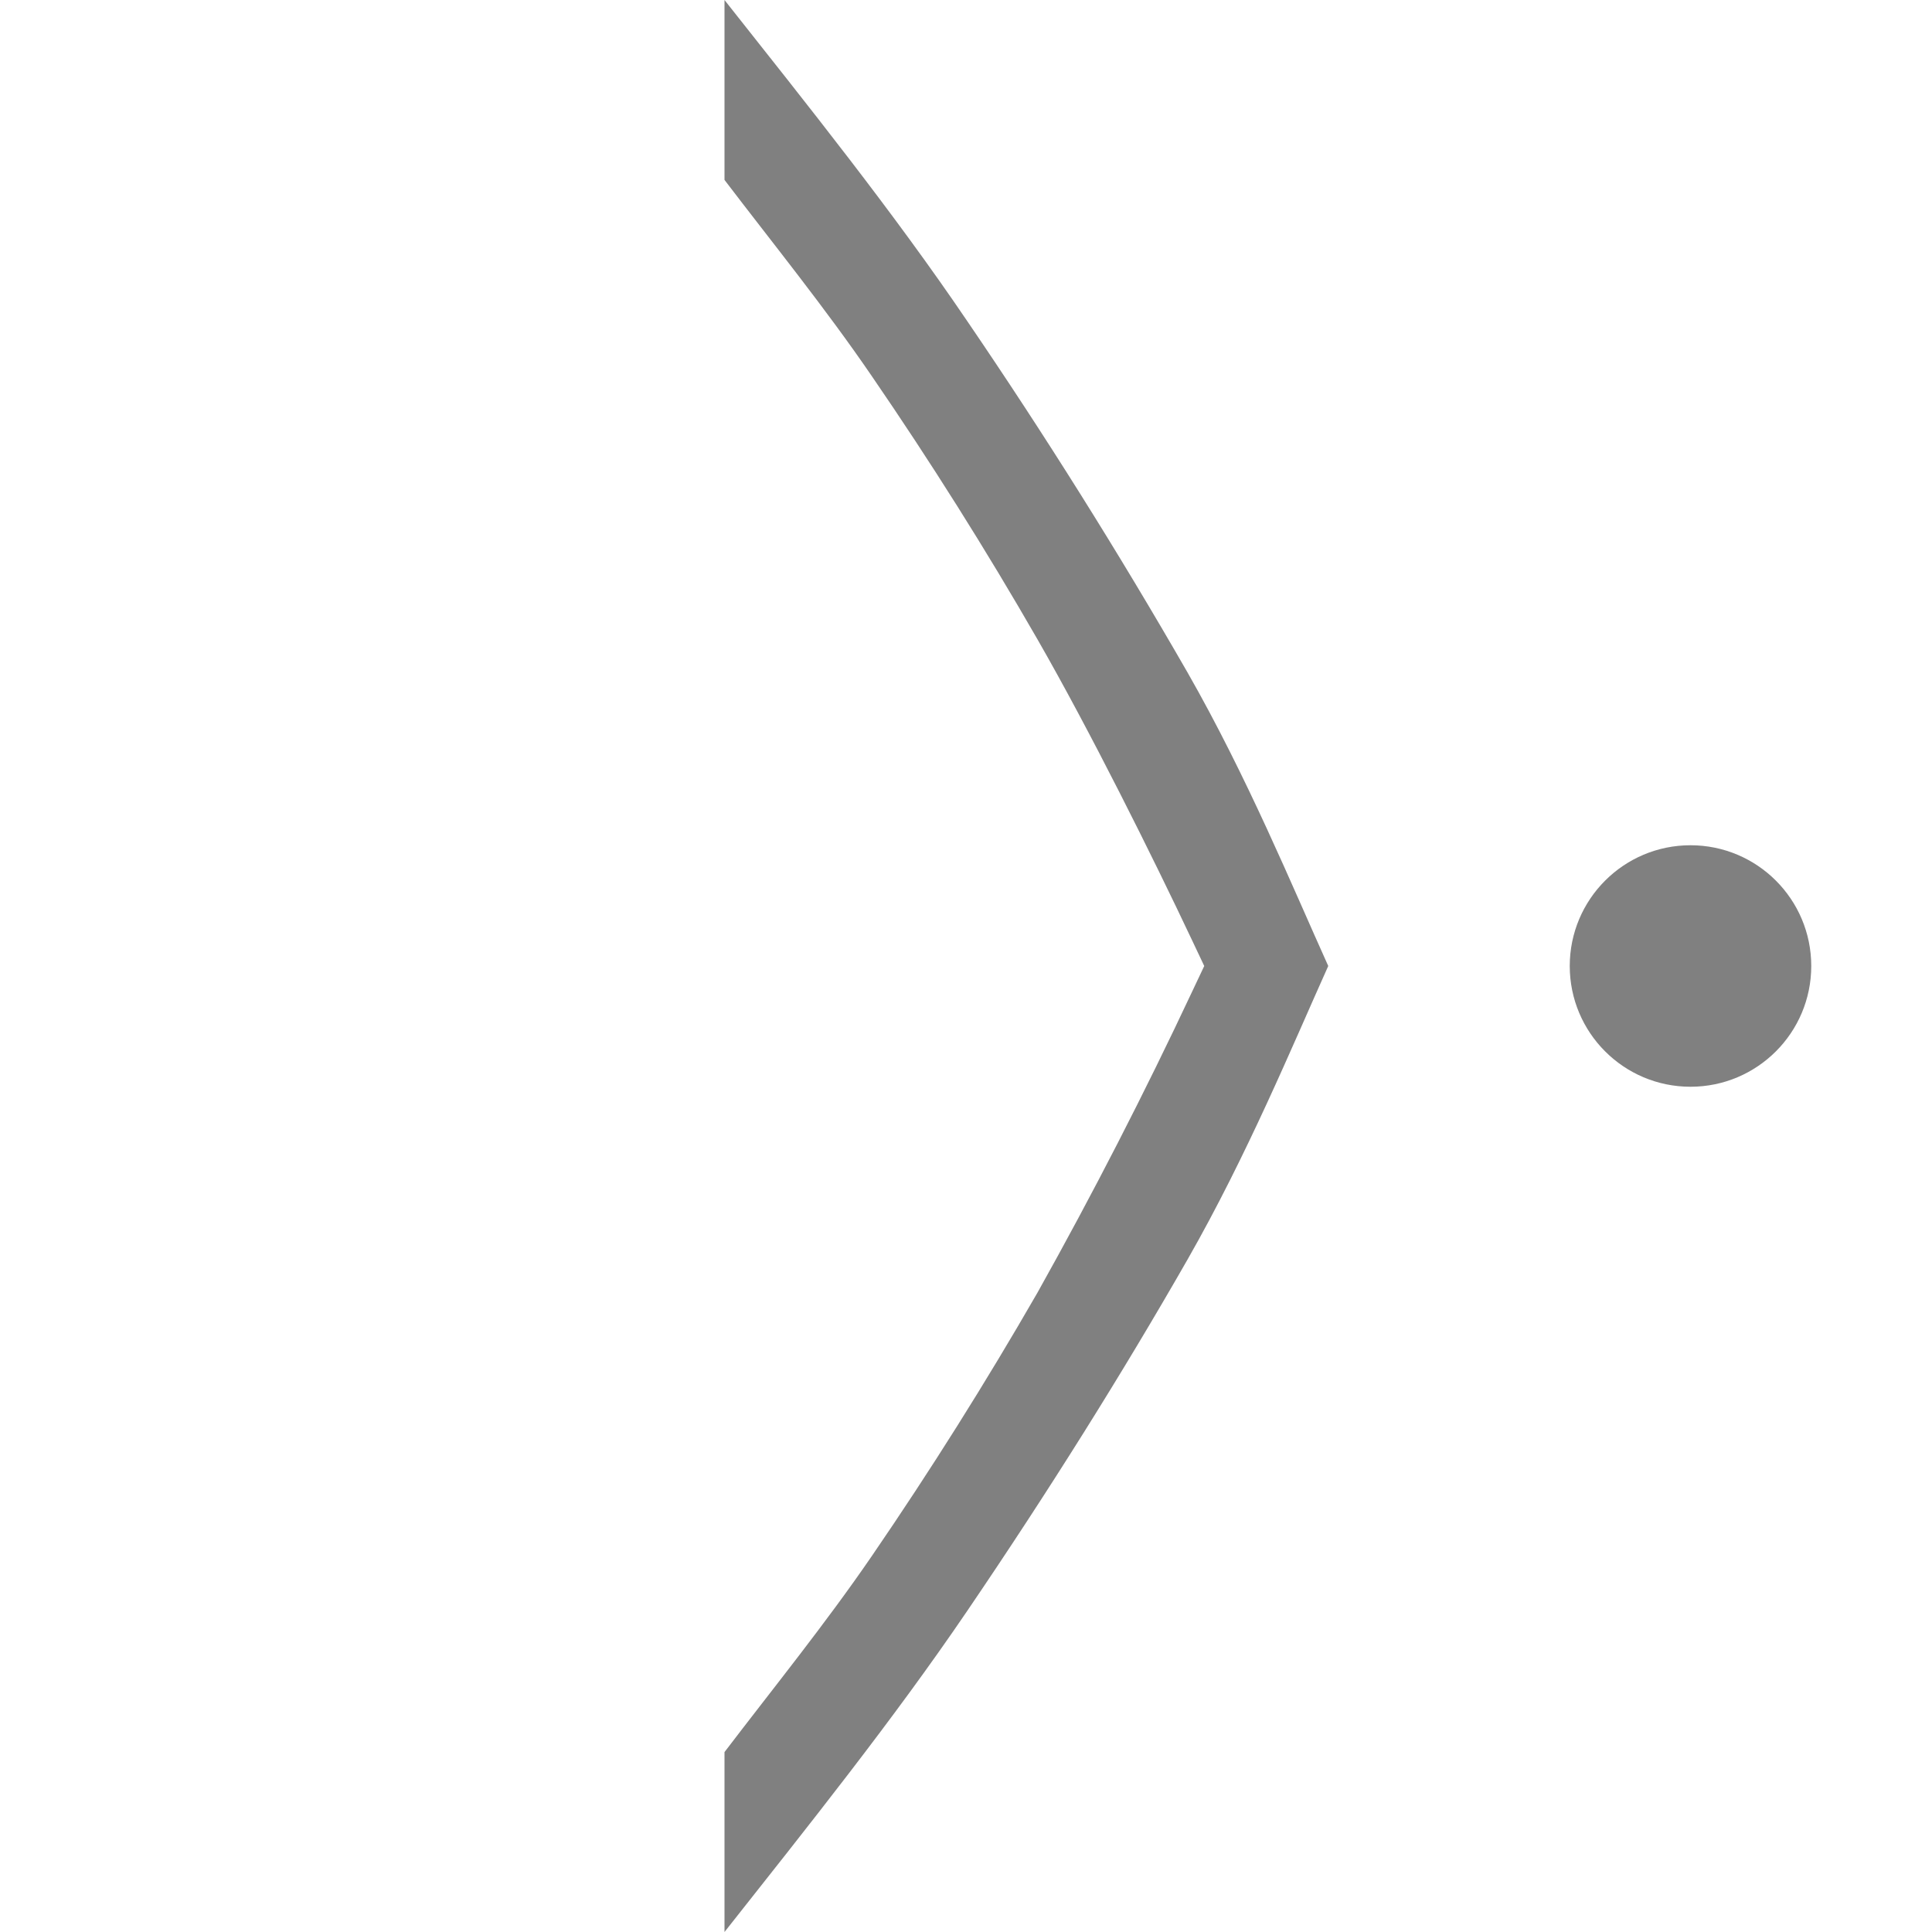
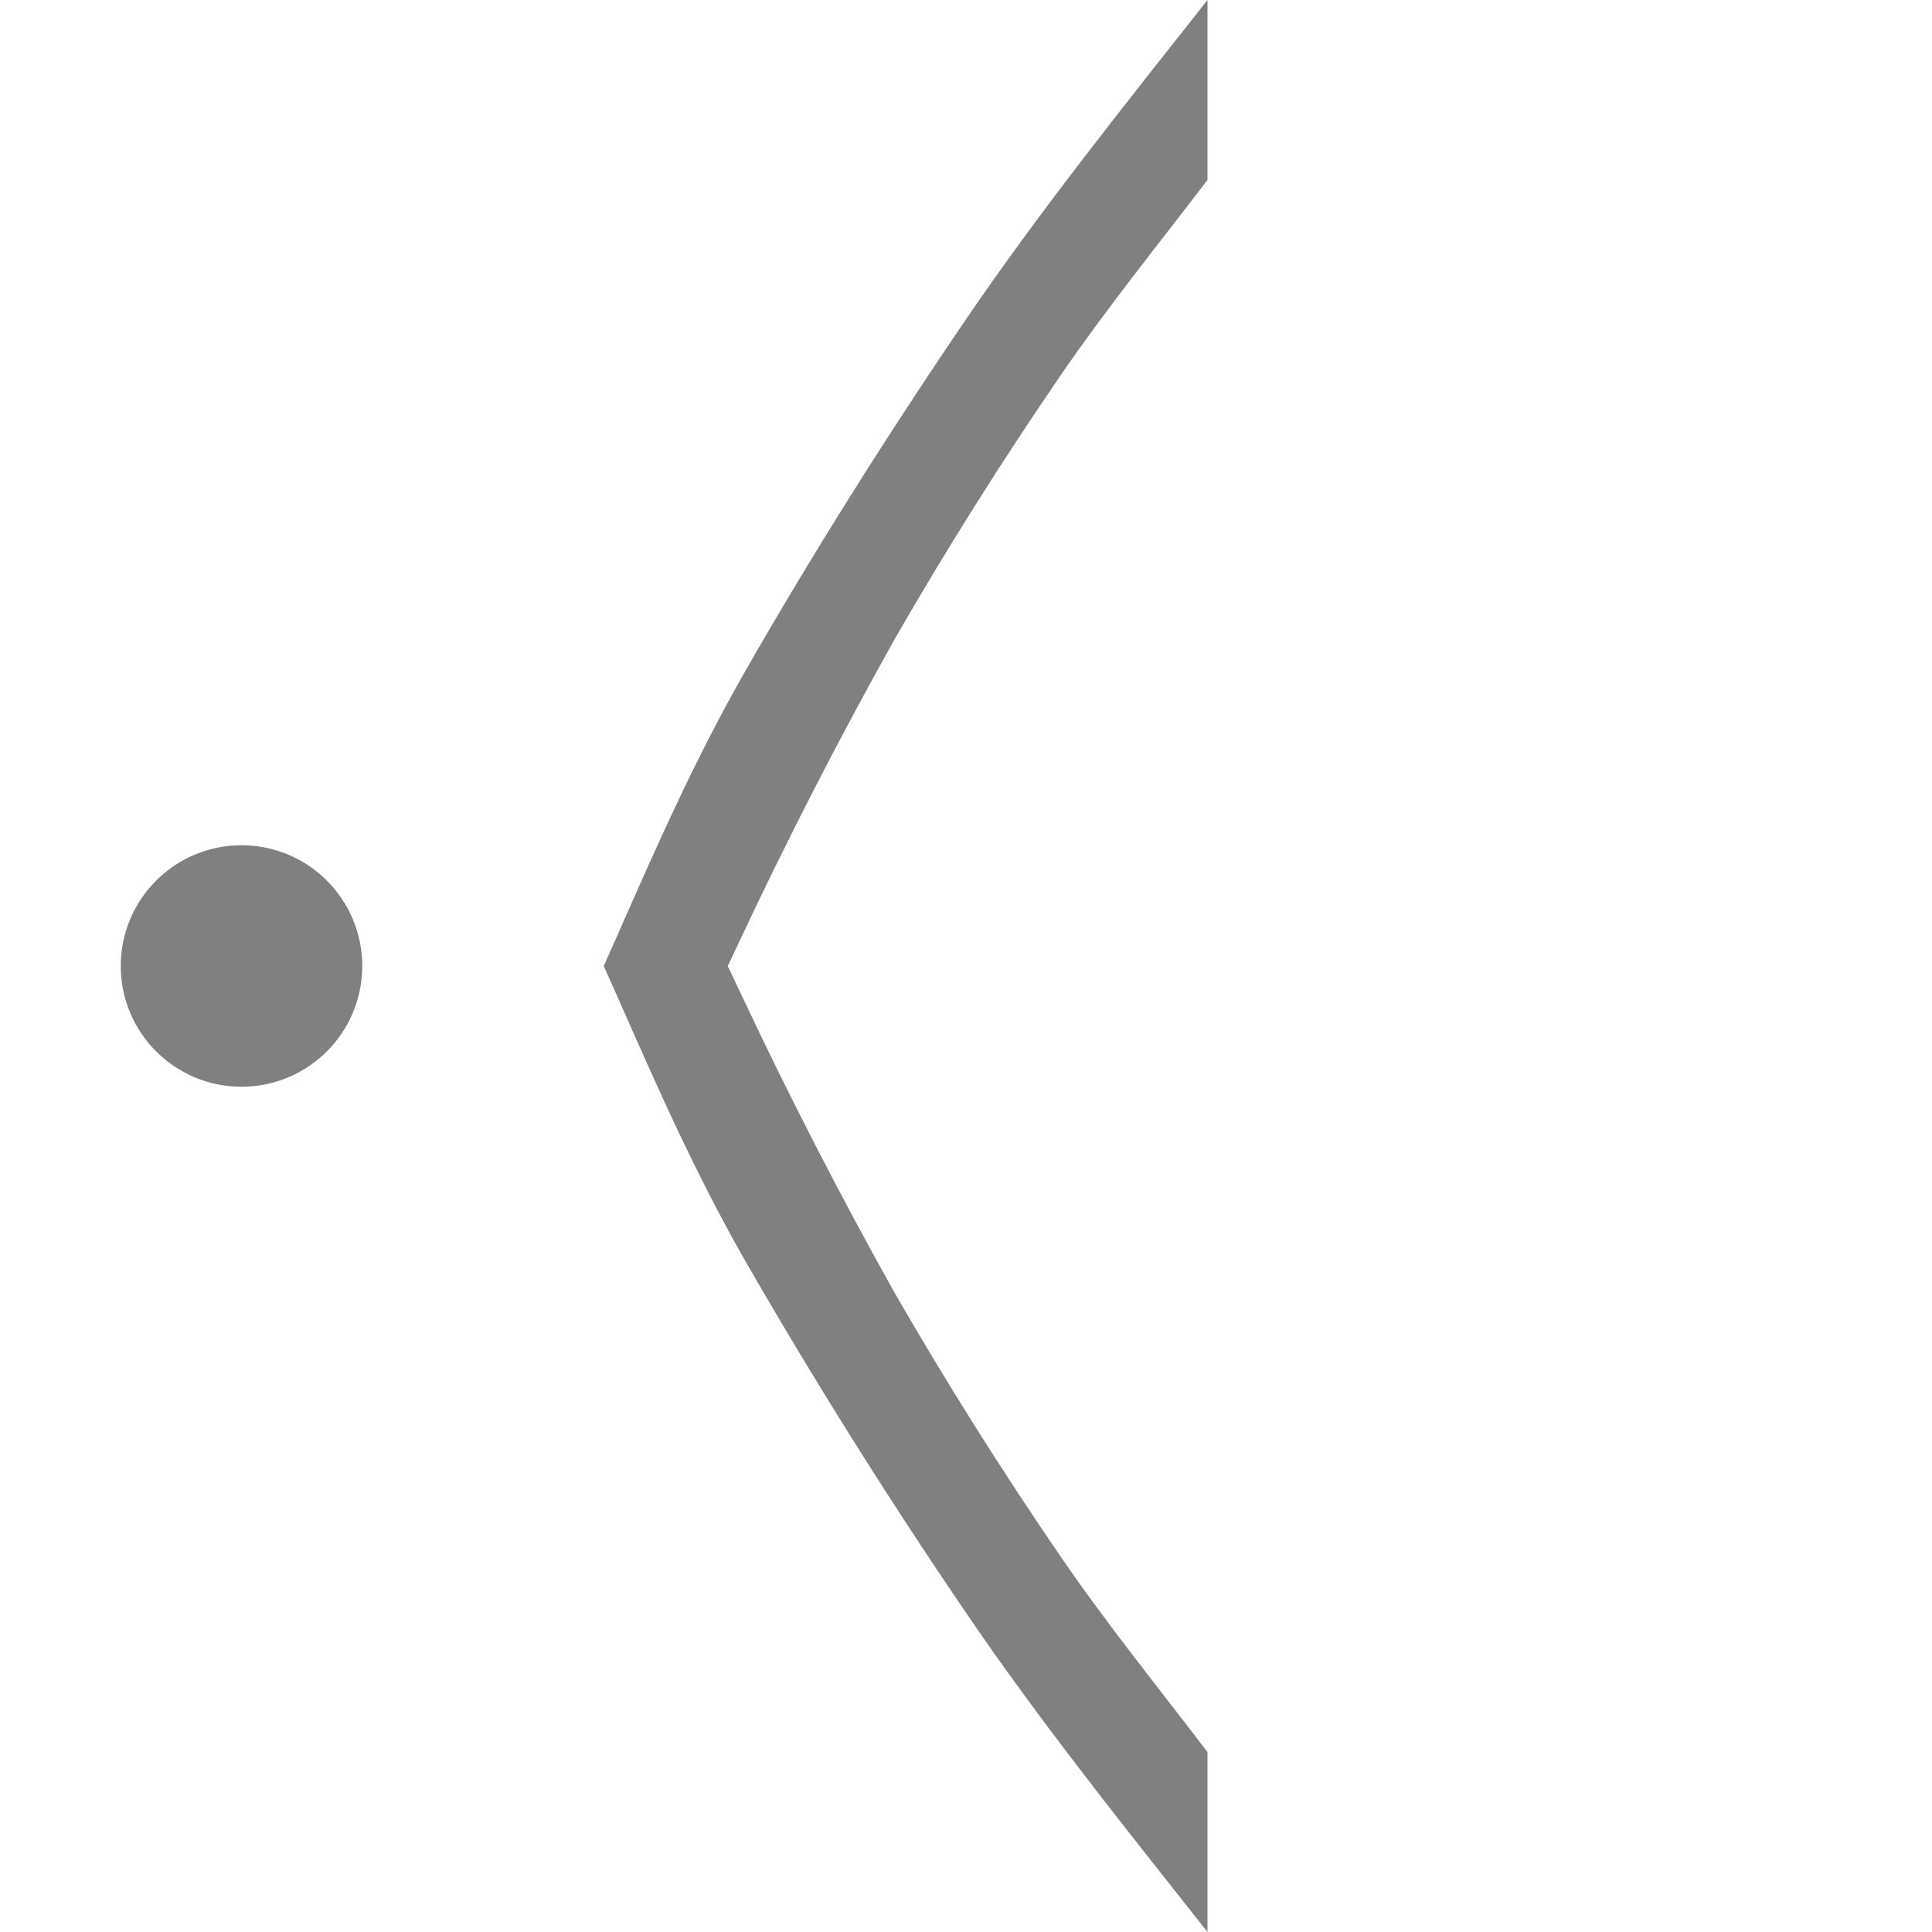
<svg xmlns="http://www.w3.org/2000/svg" viewBox="0 0 16 16">
-   <path d="M6 0v1.49c.4.525.836 1.063 1.22 1.625.487.71.945 1.437 1.372 2.18.433.754.95 1.792 1.285 2.502L9.973 8l-.096.203a39.31 39.31 0 0 1-1.285 2.502 32.84 32.84 0 0 1-1.371 2.18c-.385.562-.821 1.1-1.221 1.625V16c.69-.874 1.397-1.757 2.008-2.656.68-1 1.288-1.972 1.826-2.912.496-.868.87-1.774 1.166-2.432-.297-.658-.67-1.564-1.166-2.432a44.796 44.796 0 0 0-1.826-2.912C7.398 1.756 6.691.874 6 0zm8 7a1 1 0 0 0-1 1 1 1 0 0 0 1 1 1 1 0 0 0 1-1 1 1 0 0 0-1-1z" fill="gray" />
+   <path d="M10 0c-.69.874-1.397 1.757-2.008 2.656-.68 1-1.288 1.972-1.826 2.912C5.67 6.436 5.296 7.342 5 8c.297.658.67 1.564 1.166 2.432a45.22 45.22 0 0 0 1.826 2.912c.61.9 1.317 1.782 2.008 2.656v-1.49c-.4-.525-.836-1.063-1.22-1.625a32.84 32.84 0 0 1-1.372-2.18 39.206 39.206 0 0 1-1.285-2.502L6.027 8l.096-.203a39.31 39.31 0 0 1 1.285-2.502c.427-.743.885-1.47 1.371-2.18.385-.562.821-1.1 1.221-1.625zM2 7a1 1 0 0 0-1 1 1 1 0 0 0 1 1 1 1 0 0 0 1-1 1 1 0 0 0-1-1z" fill="gray" />
</svg>
